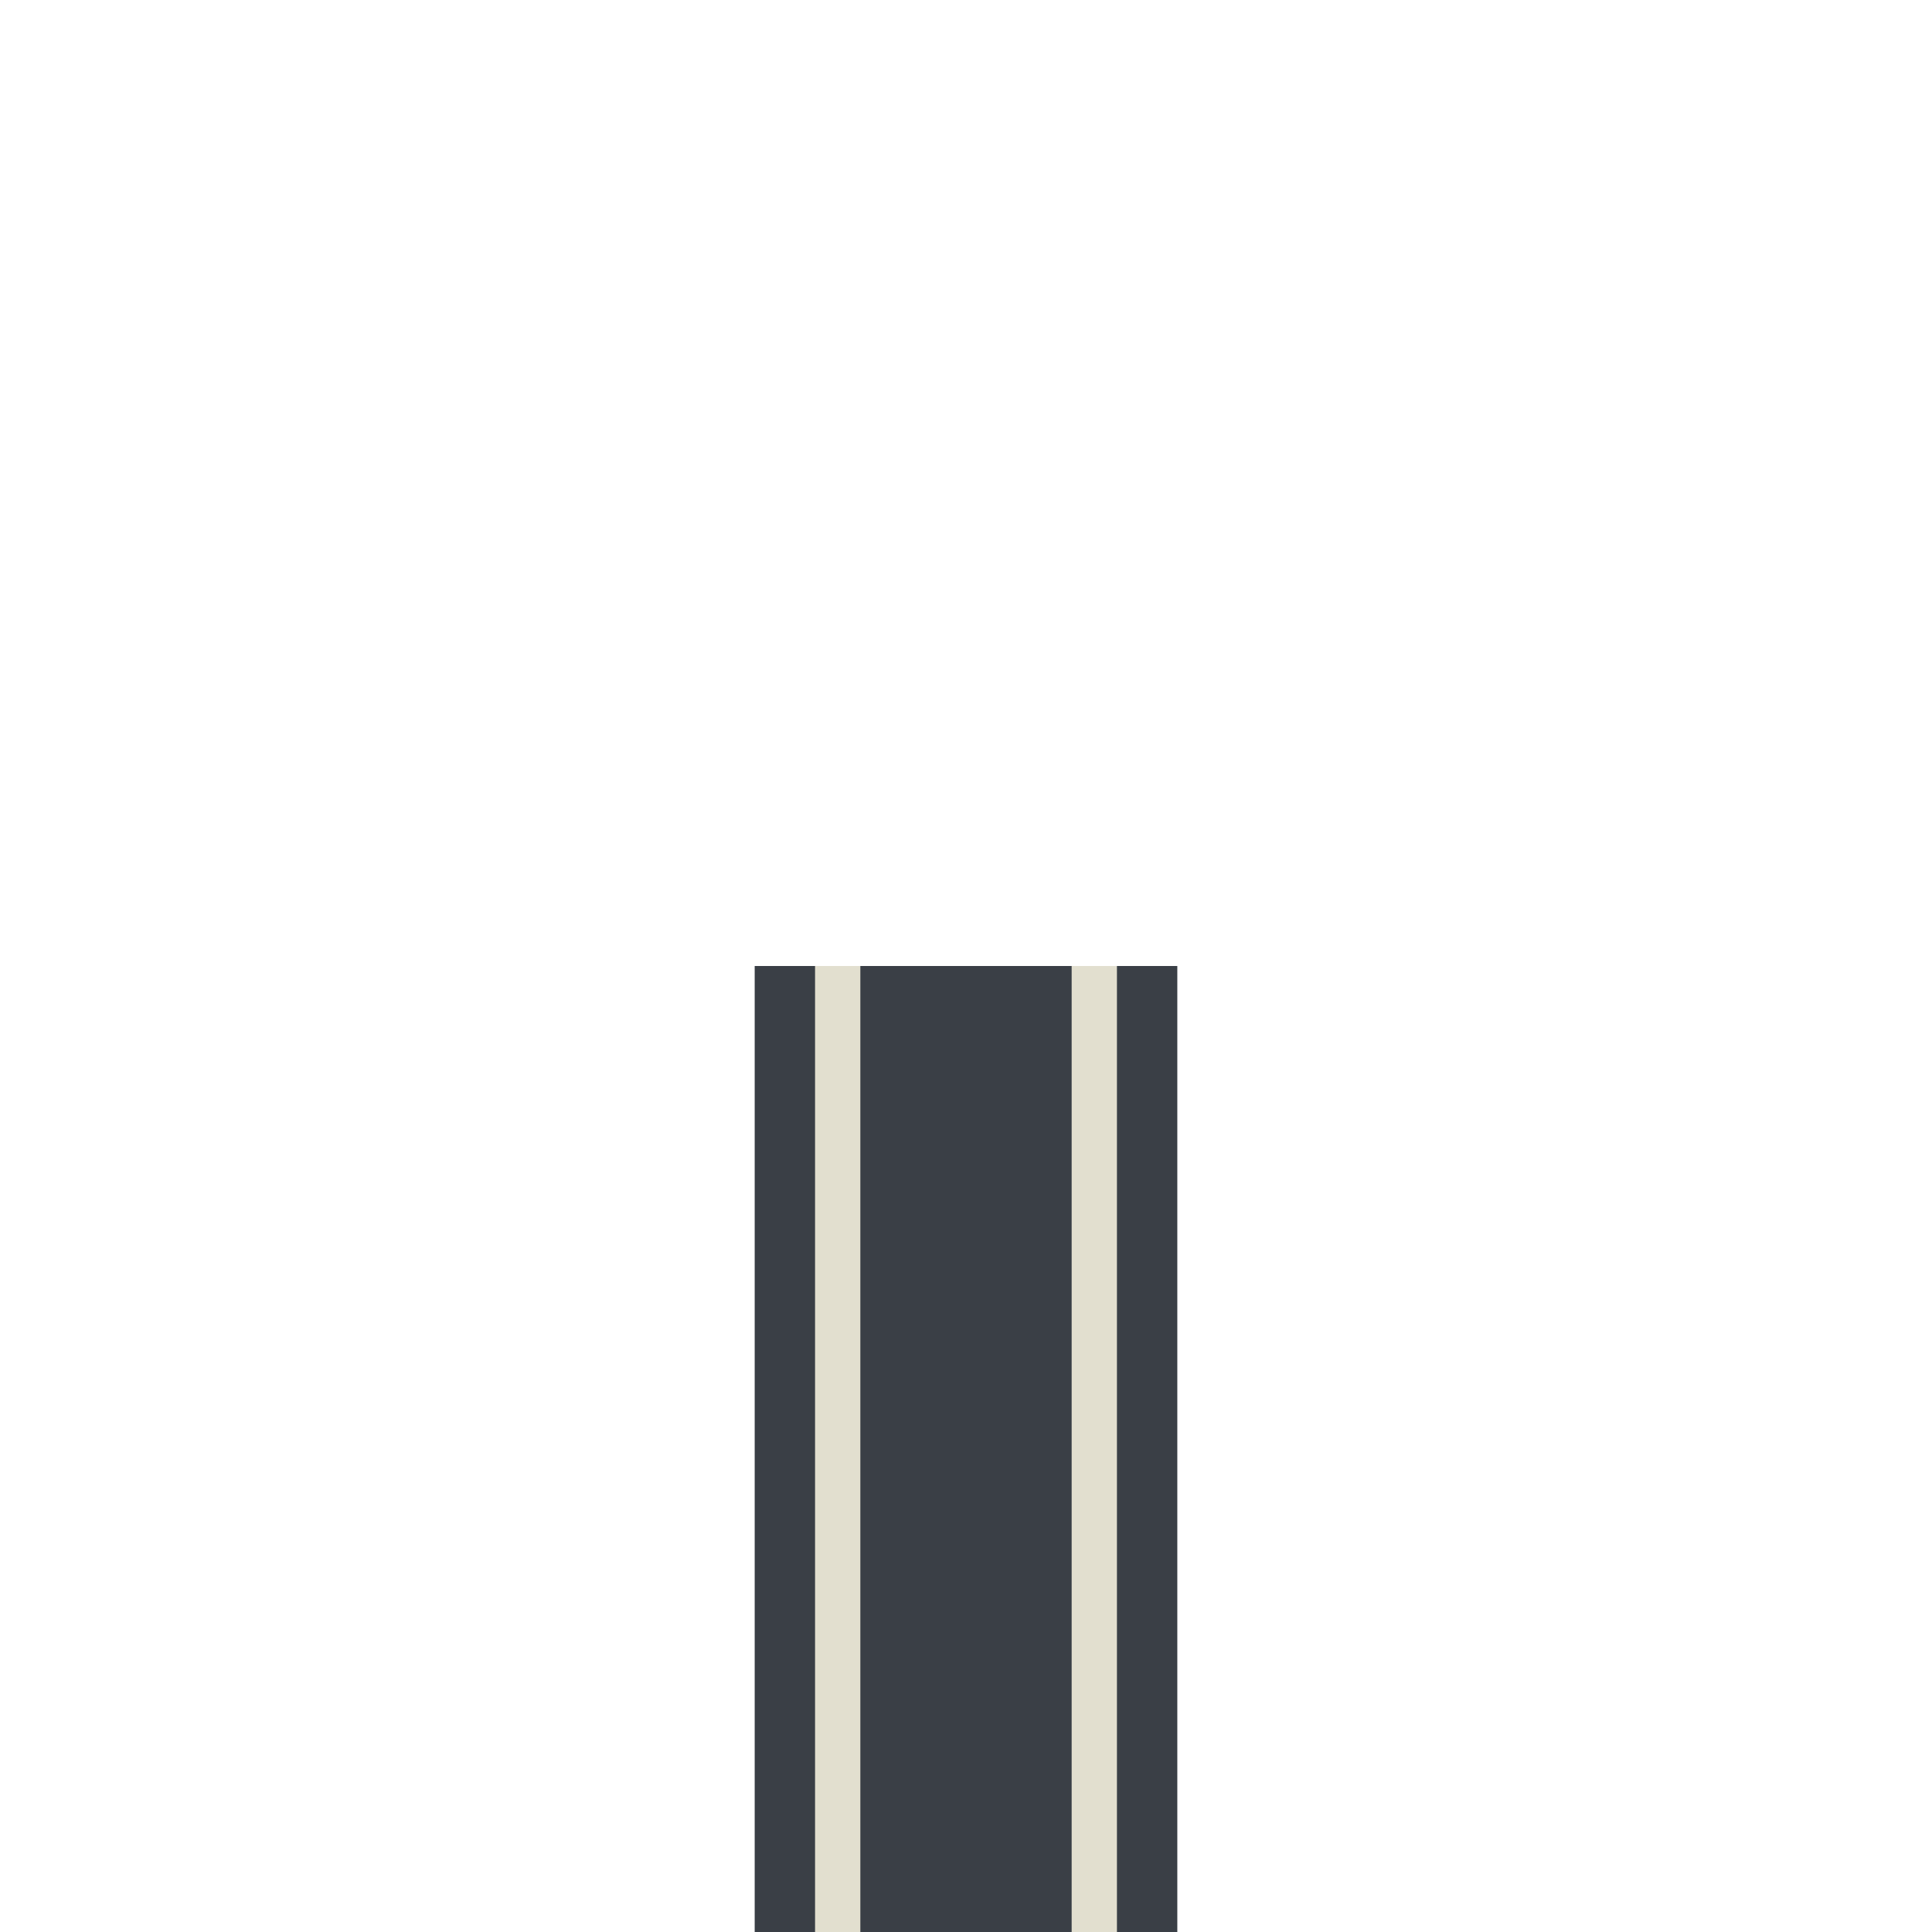
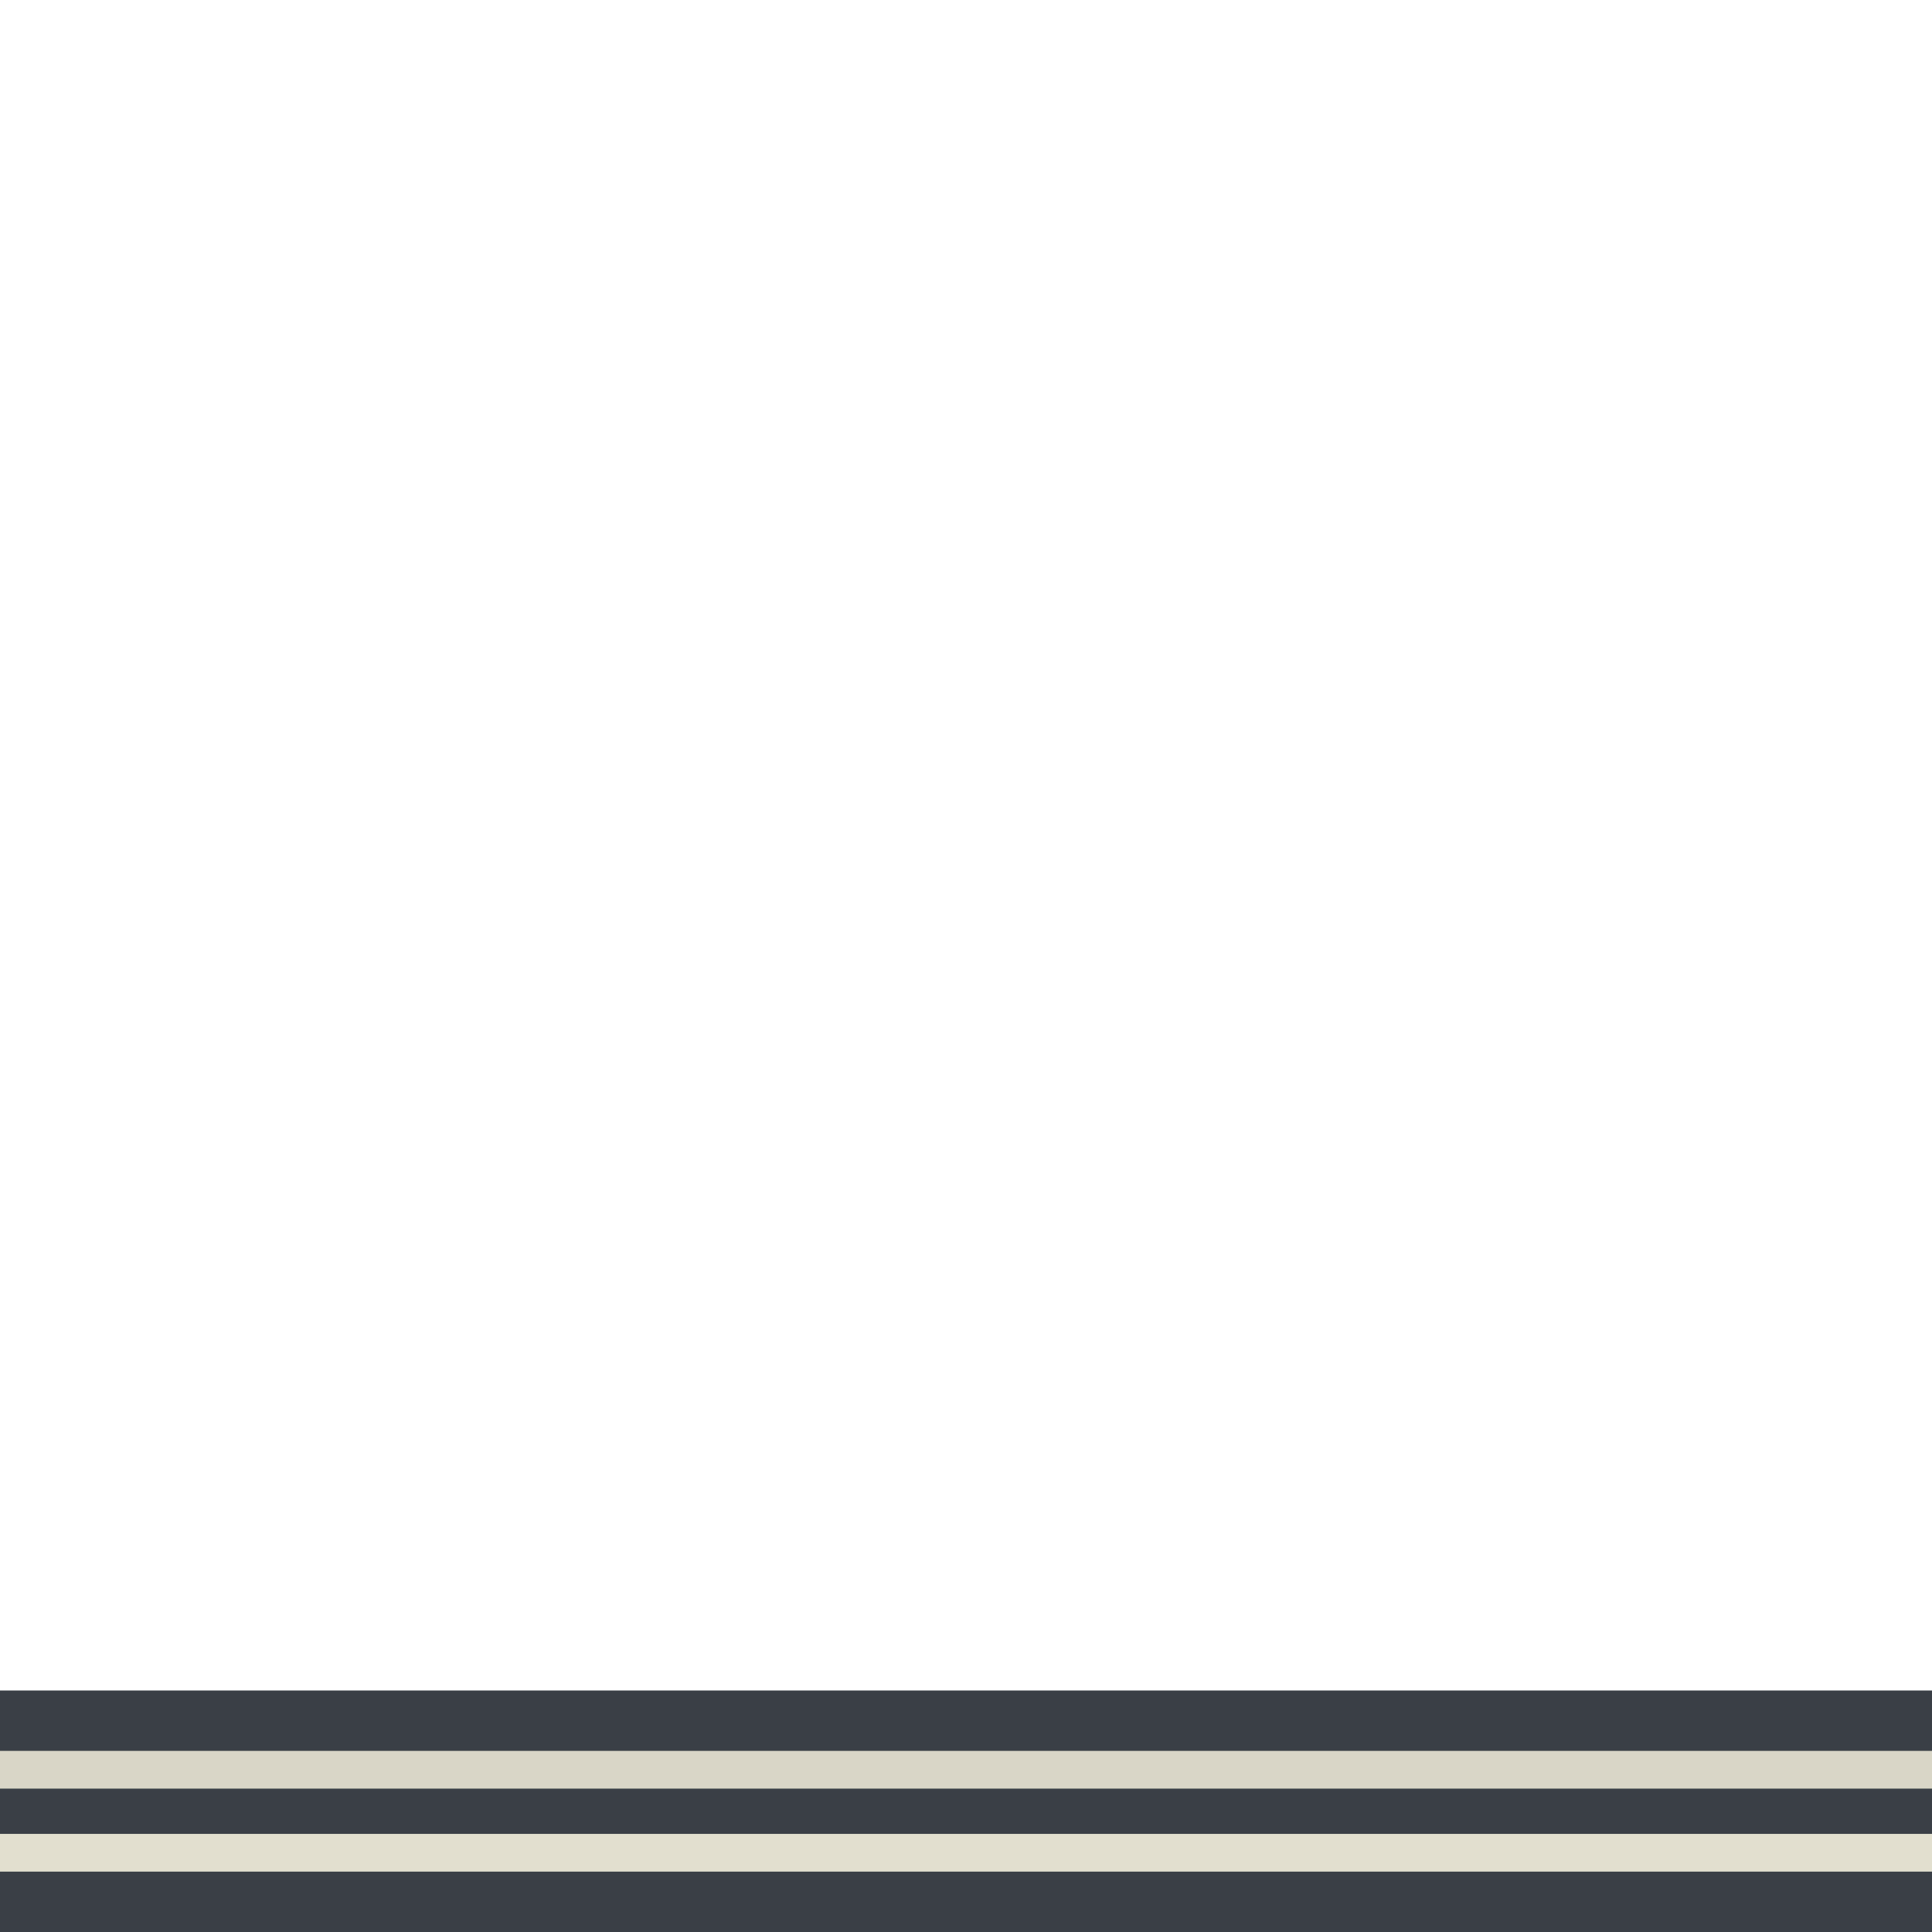
<svg xmlns="http://www.w3.org/2000/svg" width="64" height="64" viewBox="0 0 64 64">
  <rect width="64" height="64" fill="none" />
-   <rect x="25.0" y="32" width="14" height="32" fill="#3a3f46" />
-   <rect x="27.0" y="32" width="1.5" height="32" fill="#f4f1de" opacity="0.9" />
-   <rect x="35.5" y="32" width="1.5" height="32" fill="#f4f1de" opacity="0.9" />
+   <rect x="0" y="56" width="64" height="8" fill="#3a3f46" />
+   <rect x="0" y="58" width="64" height="1.25" fill="#f4f1de" opacity="0.85" />
+   <rect x="0" y="60.75" width="64" height="1.25" fill="#f4f1de" opacity="0.9" />
</svg>
